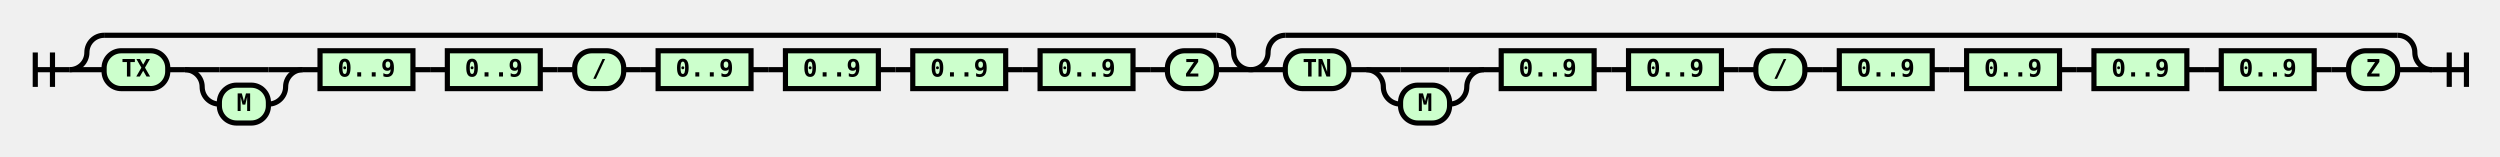
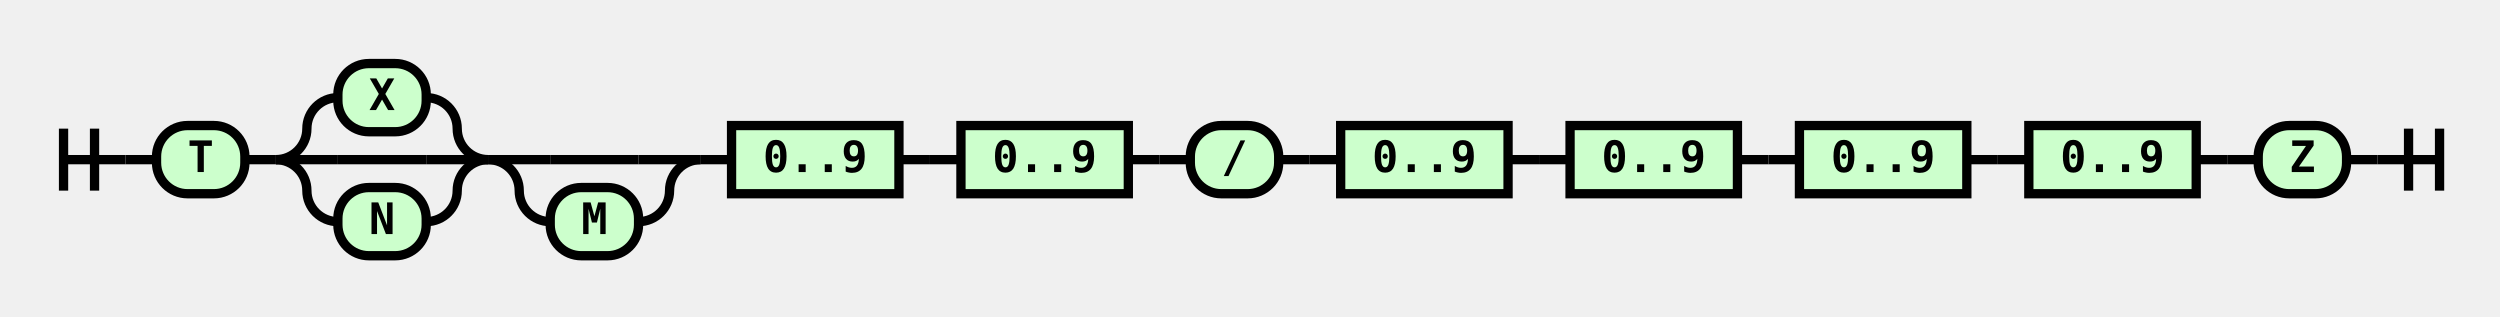
- <svg xmlns="http://www.w3.org/2000/svg" class="railroad-diagram" width="1453" height="91" viewBox="0 0 1453 91">
+ <svg xmlns="http://www.w3.org/2000/svg" class="railroad-diagram" width="806.5" height="102" viewBox="0 0 806.5 102">
  <style>
/*  */
svg.railroad-diagram {
    background-color: hsl(30,20%,95%);
}
svg.railroad-diagram path {
    stroke-width: 3;
    stroke: black;
    fill: rgba(0,0,0,0);
}
svg.railroad-diagram text {
    font: bold 14px monospace;
    text-anchor: middle;
}
svg.railroad-diagram text.diagram-text {
    font-size: 12px;
}
svg.railroad-diagram text.diagram-arrow {
    font-size: 16px;
}
svg.railroad-diagram text.label {
    text-anchor: start;
}
svg.railroad-diagram text.comment {
    font: italic 12px monospace;
}
svg.railroad-diagram g.non-terminal text {
    /*font-style: italic;*/
}
svg.railroad-diagram rect {
    stroke-width: 3;
    stroke: black;
    fill: hsl(120,100%,90%);
}
svg.railroad-diagram path.diagram-text {
    stroke-width: 3;
    stroke: black;
    fill: white;
    cursor: help;
}
svg.railroad-diagram g.diagram-text:hover path.diagram-text {
    fill: #eee;
}
/*  */
</style>
  <g transform="translate(.5 .5)">
    <g>
-       <path d="M20 30v20m10 -20v20m-10 -10h20" />
+       <path d="M20 41v20m10 -20v20m-10 -10h20" />
    </g>
+     <path d="M40 51h10" />
    <g>
-       <path d="M40 40h0" />
-       <path d="M726.5 40h0" />
-       <path d="M40 40a10 10 0 0 0 10 -10v0a10 10 0 0 1 10 -10" />
+       <path d="M50 51h0" />
+       <path d="M756.5 51h0" />
+       <g class="terminal">
+         <path d="M50 51h0" />
+         <path d="M78.5 51h0" />
+         <rect x="50" y="40" width="28.5" height="22" rx="10" ry="10" />
+         <text x="64.25" y="55">T</text>
+       </g>
+       <path d="M78.5 51h10" />
      <g>
-         <path d="M60 20h646.5" />
+         <path d="M88.5 51h0" />
+         <path d="M157 51h0" />
+         <path d="M88.5 51a10 10 0 0 0 10 -10v0a10 10 0 0 1 10 -10" />
+         <g class="terminal">
+           <path d="M108.5 31h0" />
+           <path d="M137 31h0" />
+           <rect x="108.5" y="20" width="28.5" height="22" rx="10" ry="10" />
+           <text x="122.75" y="35">X</text>
+         </g>
+         <path d="M137 31a10 10 0 0 1 10 10v0a10 10 0 0 0 10 10" />
+         <path d="M88.5 51h20" />
+         <g>
+           <path d="M108.5 51h28.5" />
+         </g>
+         <path d="M137 51h20" />
+         <path d="M88.5 51a10 10 0 0 1 10 10v0a10 10 0 0 0 10 10" />
+         <g class="terminal">
+           <path d="M108.5 71h0" />
+           <path d="M137 71h0" />
+           <rect x="108.5" y="60" width="28.5" height="22" rx="10" ry="10" />
+           <text x="122.75" y="75">N</text>
+         </g>
+         <path d="M137 71a10 10 0 0 0 10 -10v0a10 10 0 0 1 10 -10" />
      </g>
-       <path d="M706.5 20a10 10 0 0 1 10 10v0a10 10 0 0 0 10 10" />
-       <path d="M40 40h20" />
      <g>
-         <path d="M60 40h0" />
-         <path d="M706.5 40h0" />
+         <path d="M157 51h0" />
+         <path d="M225.5 51h0" />
+         <path d="M157 51h20" />
+         <g>
+           <path d="M177 51h28.5" />
+         </g>
+         <path d="M205.5 51h20" />
+         <path d="M157 51a10 10 0 0 1 10 10v0a10 10 0 0 0 10 10" />
        <g class="terminal">
-           <path d="M60 40h0" />
-           <path d="M97 40h0" />
-           <rect x="60" y="29" width="37" height="22" rx="10" ry="10" />
-           <text x="78.5" y="44">TX</text>
+           <path d="M177 71h0" />
+           <path d="M205.5 71h0" />
+           <rect x="177" y="60" width="28.5" height="22" rx="10" ry="10" />
+           <text x="191.25" y="75">M</text>
        </g>
-         <path d="M97 40h10" />
-         <g>
-           <path d="M107 40h0" />
-           <path d="M175.5 40h0" />
-           <path d="M107 40h20" />
-           <g>
-             <path d="M127 40h28.5" />
-           </g>
-           <path d="M155.5 40h20" />
-           <path d="M107 40a10 10 0 0 1 10 10v0a10 10 0 0 0 10 10" />
-           <g class="terminal">
-             <path d="M127 60h0" />
-             <path d="M155.5 60h0" />
-             <rect x="127" y="49" width="28.5" height="22" rx="10" ry="10" />
-             <text x="141.25" y="64">M</text>
-           </g>
-           <path d="M155.5 60a10 10 0 0 0 10 -10v0a10 10 0 0 1 10 -10" />
-         </g>
-         <path d="M175.5 40h10" />
-         <g class="non-terminal">
-           <path d="M185.5 40h0" />
-           <path d="M239.5 40h0" />
-           <rect x="185.5" y="29" width="54" height="22" />
-           <text x="212.5" y="44">0..9</text>
-         </g>
-         <path d="M239.5 40h10" />
-         <path d="M249.5 40h10" />
-         <g class="non-terminal">
-           <path d="M259.5 40h0" />
-           <path d="M313.5 40h0" />
-           <rect x="259.5" y="29" width="54" height="22" />
-           <text x="286.5" y="44">0..9</text>
-         </g>
-         <path d="M313.5 40h10" />
-         <path d="M323.5 40h10" />
-         <g class="terminal">
-           <path d="M333.5 40h0" />
-           <path d="M362 40h0" />
-           <rect x="333.5" y="29" width="28.5" height="22" rx="10" ry="10" />
-           <text x="347.75" y="44">/</text>
-         </g>
-         <path d="M362 40h10" />
-         <path d="M372 40h10" />
-         <g class="non-terminal">
-           <path d="M382 40h0" />
-           <path d="M436 40h0" />
-           <rect x="382" y="29" width="54" height="22" />
-           <text x="409" y="44">0..9</text>
-         </g>
-         <path d="M436 40h10" />
-         <path d="M446 40h10" />
-         <g class="non-terminal">
-           <path d="M456 40h0" />
-           <path d="M510 40h0" />
-           <rect x="456" y="29" width="54" height="22" />
-           <text x="483" y="44">0..9</text>
-         </g>
-         <path d="M510 40h10" />
-         <path d="M520 40h10" />
-         <g class="non-terminal">
-           <path d="M530 40h0" />
-           <path d="M584 40h0" />
-           <rect x="530" y="29" width="54" height="22" />
-           <text x="557" y="44">0..9</text>
-         </g>
-         <path d="M584 40h10" />
-         <path d="M594 40h10" />
-         <g class="non-terminal">
-           <path d="M604 40h0" />
-           <path d="M658 40h0" />
-           <rect x="604" y="29" width="54" height="22" />
-           <text x="631" y="44">0..9</text>
-         </g>
-         <path d="M658 40h10" />
-         <path d="M668 40h10" />
-         <g class="terminal">
-           <path d="M678 40h0" />
-           <path d="M706.5 40h0" />
-           <rect x="678" y="29" width="28.5" height="22" rx="10" ry="10" />
-           <text x="692.25" y="44">Z</text>
-         </g>
+         <path d="M205.5 71a10 10 0 0 0 10 -10v0a10 10 0 0 1 10 -10" />
      </g>
-       <path d="M706.5 40h20" />
+       <path d="M225.5 51h10" />
+       <g class="non-terminal">
+         <path d="M235.5 51h0" />
+         <path d="M289.5 51h0" />
+         <rect x="235.5" y="40" width="54" height="22" />
+         <text x="262.5" y="55">0..9</text>
+       </g>
+       <path d="M289.5 51h10" />
+       <path d="M299.5 51h10" />
+       <g class="non-terminal">
+         <path d="M309.5 51h0" />
+         <path d="M363.5 51h0" />
+         <rect x="309.5" y="40" width="54" height="22" />
+         <text x="336.5" y="55">0..9</text>
+       </g>
+       <path d="M363.5 51h10" />
+       <path d="M373.5 51h10" />
+       <g class="terminal">
+         <path d="M383.5 51h0" />
+         <path d="M412 51h0" />
+         <rect x="383.5" y="40" width="28.5" height="22" rx="10" ry="10" />
+         <text x="397.75" y="55">/</text>
+       </g>
+       <path d="M412 51h10" />
+       <path d="M422 51h10" />
+       <g class="non-terminal">
+         <path d="M432 51h0" />
+         <path d="M486 51h0" />
+         <rect x="432" y="40" width="54" height="22" />
+         <text x="459" y="55">0..9</text>
+       </g>
+       <path d="M486 51h10" />
+       <path d="M496 51h10" />
+       <g class="non-terminal">
+         <path d="M506 51h0" />
+         <path d="M560 51h0" />
+         <rect x="506" y="40" width="54" height="22" />
+         <text x="533" y="55">0..9</text>
+       </g>
+       <path d="M560 51h10" />
+       <path d="M570 51h10" />
+       <g class="non-terminal">
+         <path d="M580 51h0" />
+         <path d="M634 51h0" />
+         <rect x="580" y="40" width="54" height="22" />
+         <text x="607" y="55">0..9</text>
+       </g>
+       <path d="M634 51h10" />
+       <path d="M644 51h10" />
+       <g class="non-terminal">
+         <path d="M654 51h0" />
+         <path d="M708 51h0" />
+         <rect x="654" y="40" width="54" height="22" />
+         <text x="681" y="55">0..9</text>
+       </g>
+       <path d="M708 51h10" />
+       <path d="M718 51h10" />
+       <g class="terminal">
+         <path d="M728 51h0" />
+         <path d="M756.5 51h0" />
+         <rect x="728" y="40" width="28.5" height="22" rx="10" ry="10" />
+         <text x="742.25" y="55">Z</text>
+       </g>
    </g>
-     <g>
-       <path d="M726.5 40h0" />
-       <path d="M1413 40h0" />
-       <path d="M726.5 40a10 10 0 0 0 10 -10v0a10 10 0 0 1 10 -10" />
-       <g>
-         <path d="M746.5 20h646.5" />
-       </g>
-       <path d="M1393 20a10 10 0 0 1 10 10v0a10 10 0 0 0 10 10" />
-       <path d="M726.5 40h20" />
-       <g>
-         <path d="M746.5 40h0" />
-         <path d="M1393 40h0" />
-         <g class="terminal">
-           <path d="M746.5 40h0" />
-           <path d="M783.5 40h0" />
-           <rect x="746.5" y="29" width="37" height="22" rx="10" ry="10" />
-           <text x="765" y="44">TN</text>
-         </g>
-         <path d="M783.5 40h10" />
-         <g>
-           <path d="M793.5 40h0" />
-           <path d="M862 40h0" />
-           <path d="M793.5 40h20" />
-           <g>
-             <path d="M813.5 40h28.5" />
-           </g>
-           <path d="M842 40h20" />
-           <path d="M793.5 40a10 10 0 0 1 10 10v0a10 10 0 0 0 10 10" />
-           <g class="terminal">
-             <path d="M813.5 60h0" />
-             <path d="M842 60h0" />
-             <rect x="813.5" y="49" width="28.5" height="22" rx="10" ry="10" />
-             <text x="827.75" y="64">M</text>
-           </g>
-           <path d="M842 60a10 10 0 0 0 10 -10v0a10 10 0 0 1 10 -10" />
-         </g>
-         <path d="M862 40h10" />
-         <g class="non-terminal">
-           <path d="M872 40h0" />
-           <path d="M926 40h0" />
-           <rect x="872" y="29" width="54" height="22" />
-           <text x="899" y="44">0..9</text>
-         </g>
-         <path d="M926 40h10" />
-         <path d="M936 40h10" />
-         <g class="non-terminal">
-           <path d="M946 40h0" />
-           <path d="M1000 40h0" />
-           <rect x="946" y="29" width="54" height="22" />
-           <text x="973" y="44">0..9</text>
-         </g>
-         <path d="M1000 40h10" />
-         <path d="M1010 40h10" />
-         <g class="terminal">
-           <path d="M1020 40h0" />
-           <path d="M1048.5 40h0" />
-           <rect x="1020" y="29" width="28.5" height="22" rx="10" ry="10" />
-           <text x="1034.25" y="44">/</text>
-         </g>
-         <path d="M1048.5 40h10" />
-         <path d="M1058.5 40h10" />
-         <g class="non-terminal">
-           <path d="M1068.5 40h0" />
-           <path d="M1122.5 40h0" />
-           <rect x="1068.5" y="29" width="54" height="22" />
-           <text x="1095.5" y="44">0..9</text>
-         </g>
-         <path d="M1122.5 40h10" />
-         <path d="M1132.5 40h10" />
-         <g class="non-terminal">
-           <path d="M1142.5 40h0" />
-           <path d="M1196.5 40h0" />
-           <rect x="1142.5" y="29" width="54" height="22" />
-           <text x="1169.5" y="44">0..9</text>
-         </g>
-         <path d="M1196.5 40h10" />
-         <path d="M1206.5 40h10" />
-         <g class="non-terminal">
-           <path d="M1216.5 40h0" />
-           <path d="M1270.5 40h0" />
-           <rect x="1216.5" y="29" width="54" height="22" />
-           <text x="1243.5" y="44">0..9</text>
-         </g>
-         <path d="M1270.5 40h10" />
-         <path d="M1280.5 40h10" />
-         <g class="non-terminal">
-           <path d="M1290.5 40h0" />
-           <path d="M1344.5 40h0" />
-           <rect x="1290.5" y="29" width="54" height="22" />
-           <text x="1317.5" y="44">0..9</text>
-         </g>
-         <path d="M1344.5 40h10" />
-         <path d="M1354.5 40h10" />
-         <g class="terminal">
-           <path d="M1364.5 40h0" />
-           <path d="M1393 40h0" />
-           <rect x="1364.5" y="29" width="28.5" height="22" rx="10" ry="10" />
-           <text x="1378.75" y="44">Z</text>
-         </g>
-       </g>
-       <path d="M1393 40h20" />
-     </g>
-     <path d="M 1413 40 h 20 m -10 -10 v 20 m 10 -20 v 20" />
+     <path d="M756.5 51h10" />
+     <path d="M 766.5 51 h 20 m -10 -10 v 20 m 10 -20 v 20" />
  </g>
</svg>
